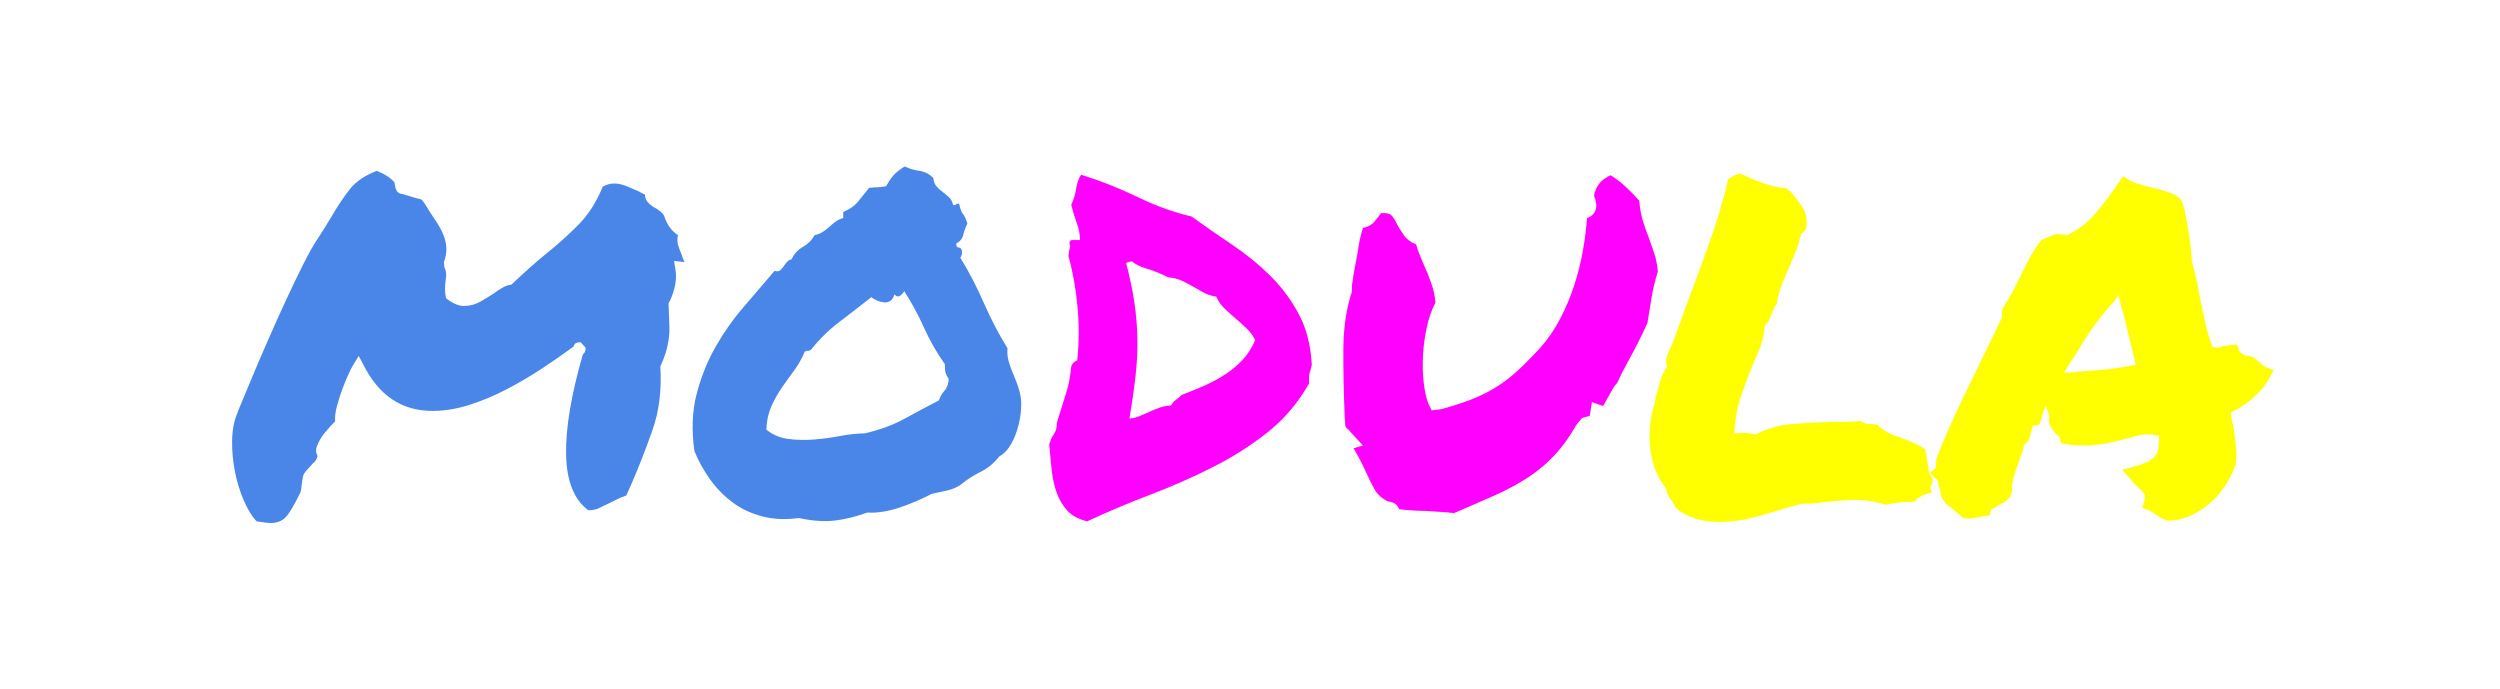
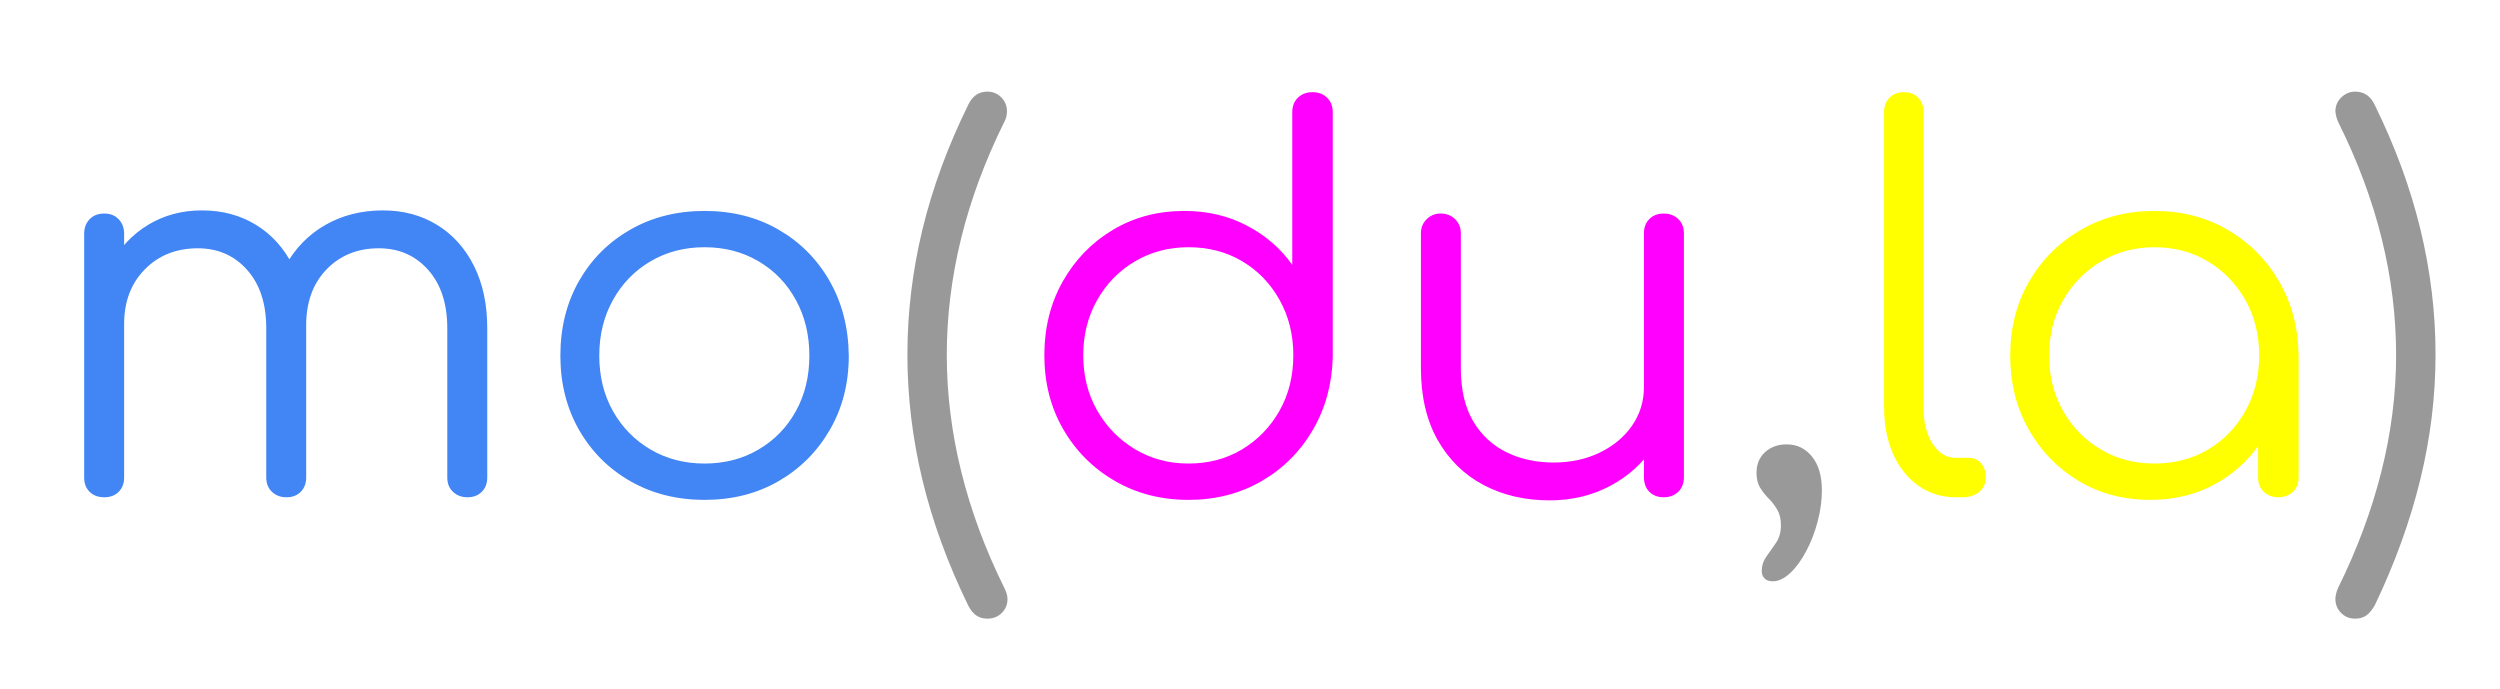
<svg xmlns="http://www.w3.org/2000/svg" version="1.1" viewBox="0.0 0.0 960.0 264.567" fill="none" stroke="none" stroke-linecap="square" stroke-miterlimit="10">
-   <clipPath id="g2c8edd5e317_0_11.0">
+   <clipPath id="g2c9003eda05_0_0.0">
    <path d="m0 0l960.0 0l0 264.567l-960.0 0l0 -264.567z" clip-rule="nonzero" />
  </clipPath>
-   <g clip-path="url(#g2c8edd5e317_0_11.0)">
+   <g clip-path="url(#g2c9003eda05_0_0.0)">
    <path fill="#000000" fill-opacity="0.0" d="m0 0l960.0 0l0 264.567l-960.0 0z" fill-rule="evenodd" />
-     <path fill="#000000" fill-opacity="0.0" d="m0 -13.02l960.0 0l0 264.567l-960.0 0z" fill-rule="evenodd" />
-     <path fill="#4a86e8" d="m233.941 193.227q-2.109 1.047 -3.906 1.891q-1.781 0.844 -4.109 0.844q-8.219 -6.109 -8.547 -21.297q-0.312 -15.188 6.438 -38.609q1.062 -0.625 1.062 -2.531l-1.906 -2.109q-0.844 0 -1.578 0.219q-0.734 0.203 -1.156 1.469q-5.484 4.016 -12.031 8.344q-6.531 4.312 -13.609 8.016q-7.062 3.688 -14.344 6.016q-7.266 2.312 -14.234 2.312q-17.719 0 -26.578 -17.938l-1.688 -3.156l-1.688 2.734q-0.625 0.844 -1.891 3.484q-1.266 2.641 -2.531 6.016q-1.266 3.375 -2.219 6.859q-0.953 3.469 -0.734 6.0q-1.906 1.906 -4.016 4.438q-2.109 2.531 -3.156 5.688q-0.422 1.688 0.422 3.172q-0.422 1.891 -1.906 2.953q-0.844 1.047 -1.797 2.0q-0.938 0.953 -1.578 2.0q-0.422 1.062 -0.531 2.125q-0.094 1.047 -0.312 2.094q0 1.484 -0.422 2.75q-3.578 7.375 -5.688 9.594q-2.109 2.219 -5.703 2.219q-1.688 0 -5.484 -0.625q-2.734 -2.953 -4.953 -8.125q-2.219 -5.172 -3.375 -11.078q-1.156 -5.906 -1.062 -11.922q0.109 -6.016 2.016 -10.438q0 -0.219 1.688 -4.219q1.688 -4.016 4.312 -10.344q2.641 -6.328 6.016 -14.016q3.375 -7.703 6.75 -14.984q3.375 -7.281 6.438 -13.391q3.062 -6.125 5.172 -9.281q1.688 -2.531 3.047 -4.75q1.375 -2.219 2.641 -4.328q3.797 -6.531 7.281 -10.859q3.484 -4.328 10.234 -6.859q4.641 1.906 6.75 4.438l0.422 2.312q0.844 2.109 2.531 2.109q2.312 0.641 3.891 1.172q1.594 0.516 3.484 0.938q1.484 1.688 2.75 4.016q1.688 2.531 3.266 4.953q1.578 2.422 2.531 4.859q0.953 2.422 1.047 4.953q0.109 2.531 -0.938 5.266l0.203 2.109q1.062 1.906 0.422 5.281q-0.203 1.469 -0.203 3.062q0 1.578 0.422 3.469q3.797 2.953 6.75 2.953q3.375 0 6.219 -1.578q2.844 -1.578 5.375 -3.266q1.688 -1.266 3.375 -2.219q1.688 -0.953 3.375 -1.156q3.797 -3.594 6.859 -6.328q3.062 -2.75 6.438 -5.484q6.328 -5.062 12.234 -10.969q5.906 -5.906 9.484 -14.766q2.109 -1.266 4.438 -1.266q2.312 0 4.844 1.062q2.531 1.047 4.859 2.094q0.625 0.422 1.156 0.641q0.531 0.203 0.953 0.422q0 2.109 1.688 3.578q0.844 0.641 1.047 0.859q0.219 0.203 0.641 0.406q3.156 1.688 4.0 3.375q1.484 4.859 5.281 7.391q-0.422 2.109 0.094 3.906q0.531 1.781 1.375 3.688q0.219 0.625 0.422 1.266q0.219 0.625 0.641 1.469l-4.016 -0.422l0.641 4.016q0.422 2.953 -0.531 6.547q-0.953 3.578 -2.219 5.688q0.219 5.484 0.312 8.547q0.109 3.047 -0.312 5.687q-0.422 2.641 -1.156 4.969q-0.734 2.312 -2.0 5.047q0.844 13.5 -3.062 24.578q-3.906 11.078 -8.125 20.781q-0.422 1.047 -0.953 2.109q-0.516 1.047 -0.938 2.109q-1.906 0.625 -3.391 1.375q-1.469 0.734 -3.156 1.578zm152.938 -59.484q-0.219 2.531 0.406 4.859q0.641 2.312 1.594 4.531q0.953 2.203 1.797 4.531q0.844 2.312 1.266 4.641q0.422 2.953 0 6.438q-0.422 3.469 -1.484 6.75q-1.047 3.266 -2.734 5.906q-1.688 2.625 -4.016 3.891q-2.953 3.797 -7.172 5.906q-4.219 2.109 -7.797 5.062q-2.328 1.484 -5.172 2.125q-2.844 0.625 -5.797 1.25q-2.328 1.266 -5.5 2.641q-3.156 1.375 -6.531 2.531q-3.375 1.156 -6.75 1.688q-3.375 0.531 -5.906 0.312q-6.328 2.328 -12.344 3.062q-6.0 0.75 -14.016 -0.938q-7.594 1.047 -14.031 -0.641q-6.438 -1.688 -11.391 -5.375q-4.953 -3.703 -8.656 -8.859q-3.688 -5.172 -6.0 -10.875q-1.688 -12.016 0.844 -21.828q2.531 -9.812 7.266 -18.141q4.75 -8.328 10.859 -15.391q6.125 -7.078 11.828 -13.828q1.266 0.422 2.0 -0.094q0.734 -0.531 1.359 -1.484q0.641 -0.953 1.375 -1.797q0.75 -0.844 1.797 -1.047q1.484 -3.172 4.328 -4.75q2.844 -1.578 4.531 -4.531q1.906 -0.422 3.172 -1.266q1.266 -0.844 2.422 -1.891q1.156 -1.062 2.422 -2.016q1.266 -0.953 2.953 -1.375l0 -2.312q3.797 -1.688 5.594 -3.906q1.797 -2.219 4.328 -5.375q1.891 -0.219 3.047 -0.219q1.172 0 3.484 -0.422q1.688 -2.953 3.062 -4.422q1.375 -1.484 4.109 -3.172q2.531 1.266 5.594 1.688q3.062 0.422 5.375 2.75q0.219 2.109 1.266 3.266q1.062 1.156 2.328 2.109q1.266 0.953 2.422 2.016q1.156 1.047 1.578 2.938q0.844 0.219 1.156 -0.203q0.328 -0.422 1.172 -0.219q0.625 2.953 1.469 3.906q0.844 0.953 1.688 3.688q-1.047 2.109 -1.578 4.328q-0.531 2.219 -2.641 3.266q-0.203 1.484 0.844 1.594q1.062 0.094 1.266 1.156q0.219 1.891 -0.625 2.734q5.062 8.234 9.062 17.406q4.016 9.172 9.078 17.406zm-26.375 20.031q0.844 -2.312 2.219 -3.781q1.375 -1.484 1.578 -4.438q-1.047 -1.688 -1.266 -2.641q-0.203 -0.953 -0.203 -3.062q-4.641 -6.531 -8.016 -14.016q-3.375 -7.5 -7.594 -14.031q-0.422 0.844 -1.484 1.688q-1.047 0.844 -2.312 -0.422q-0.422 1.688 -1.484 2.422q-1.047 0.734 -2.312 0.641q-1.266 -0.109 -2.641 -0.641q-1.375 -0.531 -2.422 -1.375q-6.125 4.859 -12.25 9.5q-6.109 4.641 -10.953 10.75q-0.844 0.422 -1.062 0.328q-0.203 -0.109 -1.266 0.312q-1.688 4.0 -4.109 7.281q-2.422 3.266 -4.75 6.641q-2.312 3.375 -4.0 7.172q-1.688 3.797 -1.906 8.859q3.594 2.953 8.438 3.594q4.859 0.625 10.016 0.203q5.172 -0.422 10.125 -1.375q4.969 -0.953 9.188 -0.953q8.859 -2.109 15.188 -5.578q6.328 -3.484 13.281 -7.078z" fill-rule="nonzero" />
-     <path fill="#ff00ff" d="m503.738 140.071q-0.219 1.047 -0.438 1.797q-0.203 0.734 -0.422 1.375q-0.203 0.625 -0.203 1.578q0 0.938 0 2.422q-6.328 11.172 -15.922 18.766q-9.594 7.594 -21.094 13.406q-11.5 5.797 -23.953 10.547q-12.438 4.734 -24.25 10.234q-5.062 -1.266 -7.703 -4.219q-2.625 -2.969 -4.0 -6.859q-1.375 -3.906 -1.906 -8.656q-0.516 -4.75 -0.938 -9.812q0.625 -2.312 1.781 -3.891q1.172 -1.594 1.172 -4.547q1.688 -5.484 3.375 -10.75q1.688 -5.281 2.109 -10.766q0.625 -1.688 2.312 -2.312q1.062 -10.125 0.109 -20.562q-0.953 -10.453 -3.484 -19.516q0.219 -2.109 0.531 -3.062q0.312 -0.953 -0.109 -1.375q-0.203 -1.688 1.156 -1.688q1.375 0 2.859 0q0 -3.156 -1.172 -6.312q-1.156 -3.172 -2.203 -7.188q1.469 -3.156 1.891 -6.219q0.422 -3.062 1.906 -5.375q11.391 3.578 21.828 8.641q10.438 5.062 20.562 7.391q7.594 5.484 15.609 10.859q8.016 5.375 14.547 11.812q6.547 6.438 10.969 14.672q4.438 8.219 5.078 19.609zm-50.0 11.594q4.438 -1.688 8.75 -3.578q4.328 -1.906 8.016 -4.328q3.703 -2.422 6.656 -5.578q2.953 -3.172 4.844 -7.609q-1.266 -2.531 -3.375 -4.531q-2.109 -2.0 -4.219 -3.797q-2.109 -1.797 -4.109 -3.688q-2.0 -1.906 -3.266 -4.641q-2.75 -0.422 -4.859 -1.578q-2.109 -1.172 -4.109 -2.328q-2.0 -1.156 -4.219 -2.203q-2.219 -1.062 -5.172 -1.281q-4.641 -2.312 -8.328 -3.359q-3.688 -1.062 -5.594 -2.75q-1.469 0 -2.312 0.625q2.109 8.016 3.156 15.094q1.062 7.062 1.156 14.125q0.109 7.062 -0.734 14.453q-0.844 7.375 -2.312 16.031q2.109 -0.219 3.891 -0.953q1.797 -0.734 3.594 -1.578q1.797 -0.844 3.797 -1.578q2.0 -0.75 4.75 -0.953q0.625 -1.266 1.781 -2.109q1.172 -0.844 2.219 -1.906zm175.711 -74.672q0.422 4.641 1.469 8.016q1.062 3.375 2.328 6.547q1.062 2.953 2.0 5.797q0.953 2.844 1.375 6.859q-1.688 5.484 -2.422 10.125q-0.734 4.641 -1.578 9.703q-3.375 7.375 -6.547 13.078q-3.156 5.688 -5.062 9.906q-1.047 1.062 -1.797 2.438q-0.734 1.359 -1.578 2.844q-0.422 0.625 -1.062 1.891q-0.625 1.266 -1.047 1.688l-4.219 -1.469l-0.844 5.266l-2.953 0.844l-2.109 2.531q-4.0 6.969 -8.438 11.719q-4.422 4.734 -10.016 8.438q-5.594 3.688 -12.656 6.859q-7.062 3.156 -15.922 6.953q-3.594 -0.422 -6.234 -0.531q-2.625 -0.109 -4.953 -0.312q-4.0 0 -9.906 -0.641q-0.641 -1.688 -1.906 -2.312q-1.266 -0.641 -2.312 -0.641q-3.594 -1.688 -5.391 -4.953q-1.781 -3.266 -3.469 -7.062q-1.062 -2.328 -2.125 -4.328q-1.047 -2.0 -2.312 -4.109l3.594 -1.062l-4.641 -5.062q-0.422 -0.625 -1.062 -1.156q-0.625 -0.531 -1.047 -1.156l-0.219 -3.375q-0.625 -14.562 -0.531 -26.688q0.109 -12.125 3.281 -21.625l0 -2.312q0.625 -4.641 1.25 -7.703q0.641 -3.062 1.062 -5.797q0.641 -4.641 1.906 -8.656q2.953 -0.625 4.422 -2.422q1.484 -1.797 2.531 -3.266q2.953 -0.219 4.0 0.844q1.062 1.047 2.125 3.375q1.047 1.891 2.625 4.219q1.594 2.312 4.75 3.578q0.422 1.688 1.156 3.484q0.75 1.797 1.594 3.906q1.688 3.578 3.047 7.484q1.375 3.906 1.594 7.484q-2.109 4.016 -3.281 9.297q-1.156 5.266 -1.469 10.641q-0.312 5.375 0.203 10.344q0.531 4.953 1.797 8.328l1.266 2.734l3.594 -0.422q6.328 -1.688 11.484 -3.688q5.172 -2.0 9.594 -4.734q4.438 -2.75 8.438 -6.438q4.016 -3.703 8.453 -8.547q4.422 -4.859 7.688 -11.078q3.281 -6.219 5.484 -12.969q2.219 -6.75 3.375 -13.391q1.172 -6.656 1.594 -12.562q3.578 -1.266 3.578 -5.062l-0.422 -2.312q-0.844 -1.266 0 -2.953q1.266 -4.016 5.906 -6.125q3.375 2.109 6.016 4.641q2.641 2.531 4.953 5.062z" fill-rule="nonzero" />
-     <path fill="#ffff00" d="m687.035 194.696q-5.906 1.906 -12.875 3.797q-6.953 1.906 -13.906 1.906q-10.547 0 -16.672 -5.281q-1.047 -2.312 -1.891 -3.156q-0.641 -0.844 -1.172 -1.797q-0.516 -0.953 -0.734 -2.641q-2.531 -2.953 -4.016 -6.844q-1.469 -3.906 -2.0 -8.016q-0.516 -4.125 -0.203 -8.344q0.312 -4.219 1.375 -8.016q0.422 -0.844 0.516 -1.688q0.109 -0.844 0.328 -1.891q0.844 -3.375 1.781 -6.531q0.953 -3.172 2.641 -5.5q-0.844 -1.891 0 -4.203q0.844 -2.328 1.906 -4.234q2.953 -8.016 4.953 -13.594q2.0 -5.594 4.109 -11.078q3.594 -9.5 6.75 -18.781q3.172 -9.281 5.703 -20.031q1.688 -1.062 2.531 -1.484q1.266 -0.422 2.109 -0.625q3.797 1.891 8.859 3.688q5.062 1.797 8.438 1.797q1.688 1.047 2.109 1.578q0.422 0.531 0.844 0.953q2.312 2.734 4.0 5.594q1.688 2.844 1.062 7.484q-1.266 1.891 -1.906 1.891q-1.047 4.219 -2.219 7.172q-1.156 2.953 -2.422 5.906q-1.469 3.172 -2.734 6.344q-1.266 3.156 -2.109 7.797q-0.844 1.047 -1.172 1.891q-0.312 0.844 -0.734 1.906q-0.422 1.047 -0.953 2.219q-0.516 1.156 -1.578 2.0q-0.625 5.484 -2.0 8.859q-1.375 3.375 -2.844 6.75q-2.531 6.109 -4.547 12.234q-2.0 6.109 -2.422 13.922q1.062 -0.422 2.0 -0.422q0.953 0 1.797 0q1.906 0 4.438 0.625q6.328 -3.375 13.812 -4.0q7.484 -0.641 14.875 -0.844q2.953 0 5.906 0q2.953 0 5.484 -0.422q1.891 1.047 2.422 1.156q0.531 0.109 1.578 0.109q1.484 0 2.531 0.203q2.531 2.328 4.844 3.391q2.328 1.047 4.859 1.891q2.328 0.844 4.531 1.797q2.219 0.938 4.328 2.625l1.484 9.078q1.469 1.891 1.266 2.531q0 1.688 -0.844 2.531l0.422 2.312q-3.172 0.641 -4.328 1.484q-1.156 0.844 -2.219 1.891q-1.688 0.219 -2.422 0.219q-0.734 0 -1.375 0q-2.953 0 -7.172 1.047q-5.688 -1.891 -11.812 -1.891q-2.312 0 -4.844 0.219q-2.531 0.203 -5.062 0.406q-2.531 0.422 -5.172 0.641q-2.641 0.203 -5.375 0.203l-4.859 1.266zm171.078 -15.391q-1.266 3.578 -3.703 7.281q-2.422 3.688 -5.688 6.531q-3.266 2.844 -7.281 4.75q-4.0 1.906 -8.438 2.109q-2.734 -0.625 -3.688 -1.375q-0.953 -0.734 -2.0 -1.359q-0.641 -0.438 -1.172 -0.75q-0.516 -0.312 -0.938 -0.531l-2.531 -1.047l0.844 -2.75q0.422 -1.688 -0.219 -2.625q-0.625 -0.953 -2.531 -2.641q-0.625 -0.641 -1.266 -1.266q-0.625 -0.641 -1.047 -1.266l-3.594 -4.016l5.703 -1.469q5.266 -1.484 7.062 -3.797q1.797 -2.328 1.375 -7.812q-4.219 -0.844 -7.078 -0.203q-2.844 0.625 -5.797 1.469q-3.797 1.062 -7.703 1.797q-3.891 0.734 -8.531 0.734q-1.688 0 -3.172 -0.094q-1.469 -0.109 -3.156 -0.328l-2.109 -0.422q-0.422 -2.312 -0.844 -2.625q-0.422 -0.328 -0.844 -0.75q-1.062 -1.047 -2.219 -2.844q-1.156 -1.797 -0.531 -4.531q-1.047 -1.906 -1.266 -3.797q-1.266 2.531 -1.891 5.266l-0.844 2.109l-2.109 0.422q-0.422 0.219 -0.641 0.953q-0.203 0.734 -0.203 1.156l-1.062 3.594q-0.422 0.422 -0.844 0.734q-0.422 0.312 -0.844 0.734q-0.422 1.906 -1.062 3.812q-0.625 1.891 -1.25 3.578q-1.062 2.734 -1.797 5.375q-0.734 2.641 -0.531 5.172l-0.844 2.312q-1.047 1.266 -2.312 2.016q-1.266 0.734 -2.531 1.359q-0.422 0.422 -1.172 0.75q-0.734 0.312 -1.156 0.516l-0.625 2.328l-2.531 0.422q-2.328 0.422 -3.281 0.625q-0.938 0.219 -2.203 0.219l-2.109 -0.203q-2.328 -1.906 -3.594 -3.062q-1.266 -1.172 -2.953 -2.219q-1.906 -2.531 -2.109 -3.797q-0.219 -1.266 -0.422 -2.328q-0.422 -1.266 -0.531 -2.109q-0.109 -0.844 -0.531 -1.266l-2.734 -2.531l2.312 -1.891l0.219 -3.594q4.219 -10.75 8.969 -20.656q4.75 -9.922 9.812 -20.266q1.688 -3.375 3.266 -6.75q1.578 -3.375 3.266 -6.75q-0.203 -0.625 -0.203 -1.469q0 -0.844 0.422 -1.906q2.312 -3.578 3.781 -6.422q1.484 -2.859 2.969 -5.812q1.688 -3.578 3.469 -6.953q1.797 -3.375 4.547 -6.969l3.375 -1.469q0.625 -0.219 1.469 -0.531q0.844 -0.312 1.906 -0.312l3.156 0.422q5.906 -2.75 10.328 -7.703q4.438 -4.953 9.078 -11.922l2.109 -2.953l2.75 1.688q1.047 0.641 2.938 1.172q1.906 0.516 4.016 1.156q3.797 0.844 7.172 1.906q3.375 1.047 5.484 3.156q1.266 3.375 1.469 5.062q0.219 1.688 0.641 3.375q0.641 3.578 1.156 7.172q0.531 3.578 0.75 8.016q1.047 3.578 1.781 7.062q0.75 3.484 1.375 7.062q1.062 5.062 2.109 9.812q1.062 4.75 2.75 8.969q1.688 0 2.109 0.203q1.047 -0.422 2.203 -0.625q1.172 -0.219 2.641 -0.422l2.328 -0.219l0.844 2.109q0.203 1.062 2.109 2.109q2.734 0.219 4.0 1.172q1.266 0.938 2.328 2.0q0.844 0.844 1.688 1.266l3.156 1.266l-1.688 3.156q-2.109 3.797 -6.016 7.281q-3.891 3.484 -8.75 5.797q0.219 1.266 0.312 2.438q0.109 1.156 0.531 2.422q0.641 3.578 1.062 7.375q0.422 3.797 0 7.812l-0.422 0.844zm-60.969 -36.5q6.328 -0.422 11.5 -0.938q5.172 -0.531 11.5 -1.797q-1.484 -6.328 -3.172 -13.187q-1.688 -6.859 -3.578 -13.609l-1.266 2.109q-4.219 4.438 -8.125 9.922q-3.906 5.484 -6.641 10.328q-1.266 1.906 -2.531 3.812q-1.266 1.891 -2.328 3.781q1.266 -0.203 2.422 -0.203q1.172 0 2.219 -0.219z" fill-rule="nonzero" />
+     <path fill="#000000" fill-opacity="0.0" d="m0 -13.043l960.0 0l0 264.567l-960.0 0z" fill-rule="evenodd" />
+     <path fill="#4285f4" d="m179.524 190.952q-3.391 0 -5.578 -2.094q-2.188 -2.094 -2.188 -5.469l0 -57.375q0 -14.141 -7.375 -22.406q-7.359 -8.266 -18.922 -8.266q-12.344 0 -20.219 8.266q-7.859 8.266 -7.672 22.016l-13.734 0q0.203 -13.344 5.766 -23.5q5.578 -10.172 15.344 -15.75q9.766 -5.578 22.109 -5.578q11.75 0 20.812 5.578q9.062 5.578 14.141 15.75q5.094 10.156 5.094 23.891l0 57.375q0 3.375 -2.094 5.469q-2.094 2.094 -5.484 2.094zm-139.438 0q-3.578 0 -5.672 -2.094q-2.094 -2.094 -2.094 -5.469l0 -93.625q0 -3.391 2.094 -5.578q2.094 -2.188 5.672 -2.188q3.391 0 5.484 2.188q2.094 2.188 2.094 5.578l0 93.625q0 3.375 -2.094 5.469q-2.094 2.094 -5.484 2.094zm69.922 0q-3.391 0 -5.578 -2.094q-2.188 -2.094 -2.188 -5.469l0 -57.375q0 -14.141 -7.375 -22.406q-7.359 -8.266 -18.922 -8.266q-12.344 0 -20.312 8.078q-7.969 8.062 -7.969 21.0l-10.953 0q0.391 -12.75 5.672 -22.609q5.281 -9.859 14.438 -15.438q9.172 -5.578 20.719 -5.578q11.75 0 20.812 5.578q9.062 5.578 14.141 15.75q5.078 10.156 5.078 23.891l0 57.375q0 3.375 -2.094 5.469q-2.078 2.094 -5.469 2.094zm160.552 1.0q-15.938 0 -28.5 -7.172q-12.547 -7.172 -19.719 -19.719q-7.156 -12.547 -7.156 -28.484q0 -16.141 7.156 -28.688q7.172 -12.547 19.719 -19.719q12.562 -7.172 28.5 -7.172q15.922 0 28.375 7.172q12.453 7.172 19.625 19.719q7.172 12.547 7.375 28.688q0 15.938 -7.281 28.484q-7.266 12.547 -19.719 19.719q-12.453 7.172 -28.375 7.172zm0 -13.953q11.547 0 20.703 -5.375q9.172 -5.375 14.344 -14.734q5.188 -9.359 5.188 -21.312q0 -11.953 -5.188 -21.406q-5.172 -9.469 -14.344 -14.844q-9.156 -5.391 -20.703 -5.391q-11.562 0 -20.734 5.391q-9.156 5.375 -14.438 14.844q-5.266 9.453 -5.266 21.406q0 11.953 5.266 21.312q5.281 9.359 14.438 14.734q9.172 5.375 20.734 5.375z" fill-rule="nonzero" />
+     <path fill="#999999" d="m379.114 237.561q-2.391 0 -4.188 -1.203q-1.797 -1.188 -3.188 -3.969q-11.75 -24.109 -17.531 -48.109q-5.766 -24.0 -5.766 -48.109q0 -24.094 5.766 -48q5.781 -23.906 17.531 -47.797q2.391 -5.188 7.375 -5.188q3.188 0 5.375 2.203q2.188 2.188 2.188 5.359q0 2.391 -1.188 4.391q-21.922 44.422 -21.922 89.234q0 22.312 5.578 44.828q5.578 22.5 16.547 44.609q1.188 2.391 1.188 4.188q0 3.188 -2.188 5.375q-2.188 2.188 -5.578 2.188z" fill-rule="nonzero" />
+     <path fill="#ff00ff" d="m456.403 191.952q-15.75 0 -28.297 -7.266q-12.547 -7.281 -19.812 -19.828q-7.266 -12.547 -7.266 -28.484q0 -15.734 7.062 -28.281q7.078 -12.547 19.219 -19.812q12.156 -7.281 27.5 -7.281q13.344 0 24.094 5.688q10.75 5.672 17.328 15.031l0 -58.562q0 -3.578 2.188 -5.672q2.203 -2.094 5.578 -2.094q3.391 0 5.578 2.094q2.203 2.094 2.203 5.672l0 94.016q-0.406 15.531 -7.688 27.984q-7.266 12.453 -19.719 19.625q-12.438 7.172 -27.969 7.172zm0 -13.953q11.547 0 20.609 -5.469q9.062 -5.484 14.344 -14.844q5.281 -9.359 5.281 -21.312q0 -11.75 -5.281 -21.203q-5.281 -9.469 -14.344 -14.844q-9.062 -5.391 -20.609 -5.391q-11.359 0 -20.531 5.391q-9.156 5.375 -14.531 14.844q-5.375 9.453 -5.375 21.203q0 11.953 5.375 21.312q5.375 9.359 14.531 14.844q9.172 5.469 20.531 5.469zm138.622 14.141q-14.141 0 -25.297 -5.875q-11.156 -5.875 -17.625 -17.219q-6.469 -11.359 -6.469 -27.688l0 -51.797q0 -3.188 2.188 -5.375q2.188 -2.188 5.375 -2.188q3.391 0 5.578 2.188q2.188 2.188 2.188 5.375l0 51.797q0 12.344 4.688 20.312q4.688 7.969 12.75 11.953q8.062 3.984 18.219 3.984q9.766 0 17.625 -3.781q7.875 -3.797 12.453 -10.359q4.578 -6.578 4.578 -14.938l10.969 0q-0.609 12.547 -6.891 22.406q-6.266 9.859 -16.828 15.531q-10.547 5.672 -23.5 5.672zm43.828 -1.188q-3.391 0 -5.484 -2.094q-2.094 -2.094 -2.094 -5.672l0 -93.625q0 -3.375 2.094 -5.469q2.094 -2.094 5.484 -2.094q3.391 0 5.578 2.094q2.188 2.094 2.188 5.469l0 93.625q0 3.578 -2.188 5.672q-2.188 2.094 -5.578 2.094z" fill-rule="nonzero" />
+     <path fill="#999999" d="m680.688 223.218q-2.0 0 -3.094 -1.094q-1.094 -1.094 -1.094 -2.891q0 -2.984 1.781 -5.484q1.797 -2.484 3.688 -5.281q1.906 -2.781 1.906 -6.766q0 -3.578 -1.406 -5.969q-1.391 -2.391 -3.281 -4.281q-1.891 -1.891 -3.297 -4.172q-1.391 -2.297 -1.391 -5.688q0 -4.984 3.281 -7.969q3.297 -2.984 8.281 -2.984q5.969 0 9.75 4.688q3.797 4.672 3.797 13.031q0 5.578 -1.594 11.75q-1.594 6.188 -4.391 11.453q-2.781 5.281 -6.172 8.469q-3.391 3.188 -6.766 3.188z" fill-rule="nonzero" />
+     <path fill="#ffff00" d="m751.001 190.952q-7.969 0 -14.25 -4.375q-6.266 -4.391 -9.766 -12.156q-3.484 -7.766 -3.484 -17.922l0 -113.547q0 -3.375 2.094 -5.469q2.094 -2.094 5.484 -2.094q3.391 0 5.469 2.094q2.094 2.094 2.094 5.469l0 113.547q0 8.562 3.484 13.938q3.484 5.375 8.875 5.375l4.969 0q3.0 0 4.781 2.094q1.797 2.094 1.797 5.484q0 3.375 -2.5 5.469q-2.484 2.094 -6.469 2.094l-2.578 0zm74.695 1.0q-15.344 0 -27.5 -7.266q-12.141 -7.281 -19.219 -19.828q-7.062 -12.547 -7.062 -28.281q0 -15.938 7.266 -28.484q7.266 -12.547 19.812 -19.812q12.547 -7.281 28.297 -7.281q15.734 0 28.172 7.281q12.453 7.266 19.719 19.812q7.281 12.547 7.484 28.484l-6.188 4.781q0 14.344 -6.672 25.797q-6.672 11.453 -18.125 18.125q-11.453 6.672 -25.984 6.672zm1.594 -13.953q11.547 0 20.609 -5.375q9.062 -5.375 14.344 -14.828q5.281 -9.469 5.281 -21.219q0 -11.953 -5.281 -21.313q-5.281 -9.359 -14.344 -14.844q-9.062 -5.484 -20.609 -5.484q-11.359 0 -20.531 5.484q-9.156 5.484 -14.531 14.844q-5.375 9.359 -5.375 21.313q0 11.75 5.375 21.219q5.375 9.453 14.531 14.828q9.172 5.375 20.531 5.375zm47.594 12.953q-3.375 0 -5.578 -2.094q-2.188 -2.094 -2.188 -5.469l0 -34.062l3.781 -15.734l11.766 2.984l0 46.812q0 3.375 -2.203 5.469q-2.188 2.094 -5.578 2.094z" fill-rule="nonzero" />
+     <path fill="#999999" d="m904.374 237.561q-3.188 0 -5.391 -2.188q-2.188 -2.188 -2.188 -5.375q0 -1.797 1.0 -4.188q10.953 -22.109 16.625 -44.609q5.688 -22.516 5.688 -44.828q0 -44.813 -22.109 -89.234q-1.0 -2.0 -1.203 -4.391q0 -3.172 2.281 -5.359q2.297 -2.203 5.297 -2.203q5.172 0 7.562 5.188q11.75 23.891 17.531 47.797q5.781 23.906 5.781 48q0 24.109 -5.891 48.109q-5.875 24.0 -17.422 48.109q-1.594 2.781 -3.297 3.969q-1.688 1.203 -4.266 1.203z" fill-rule="nonzero" />
  </g>
</svg>
